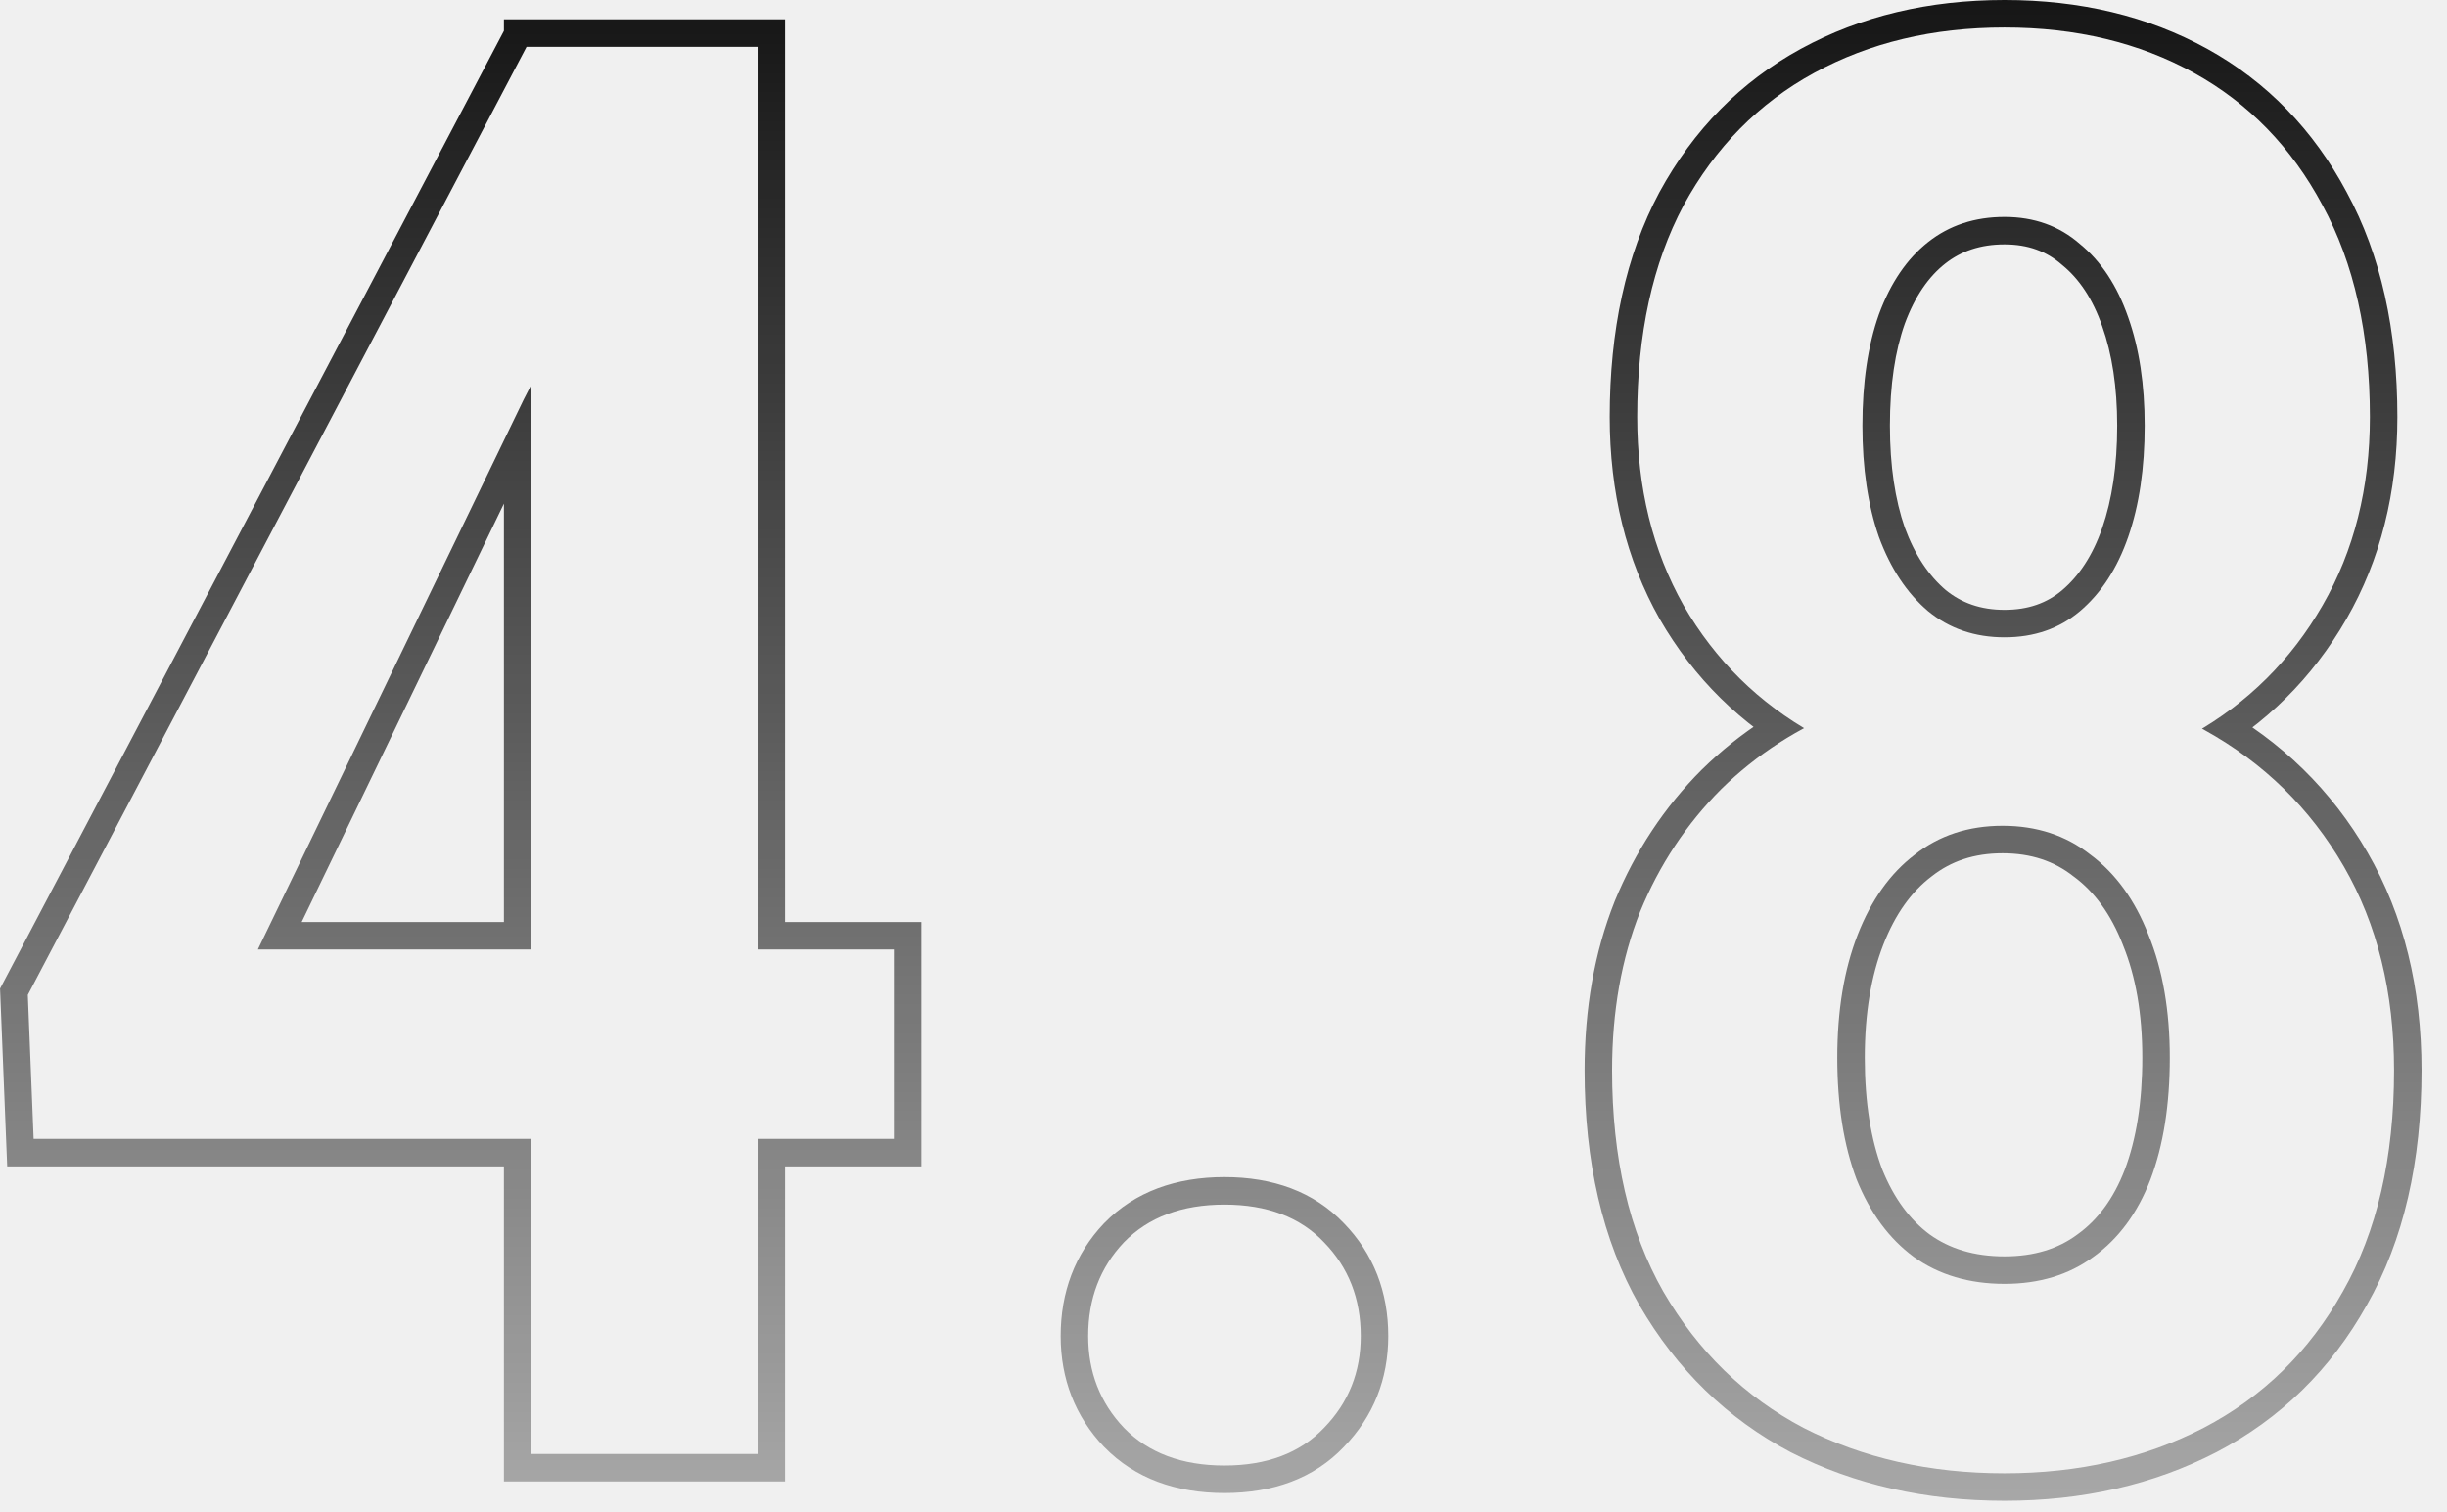
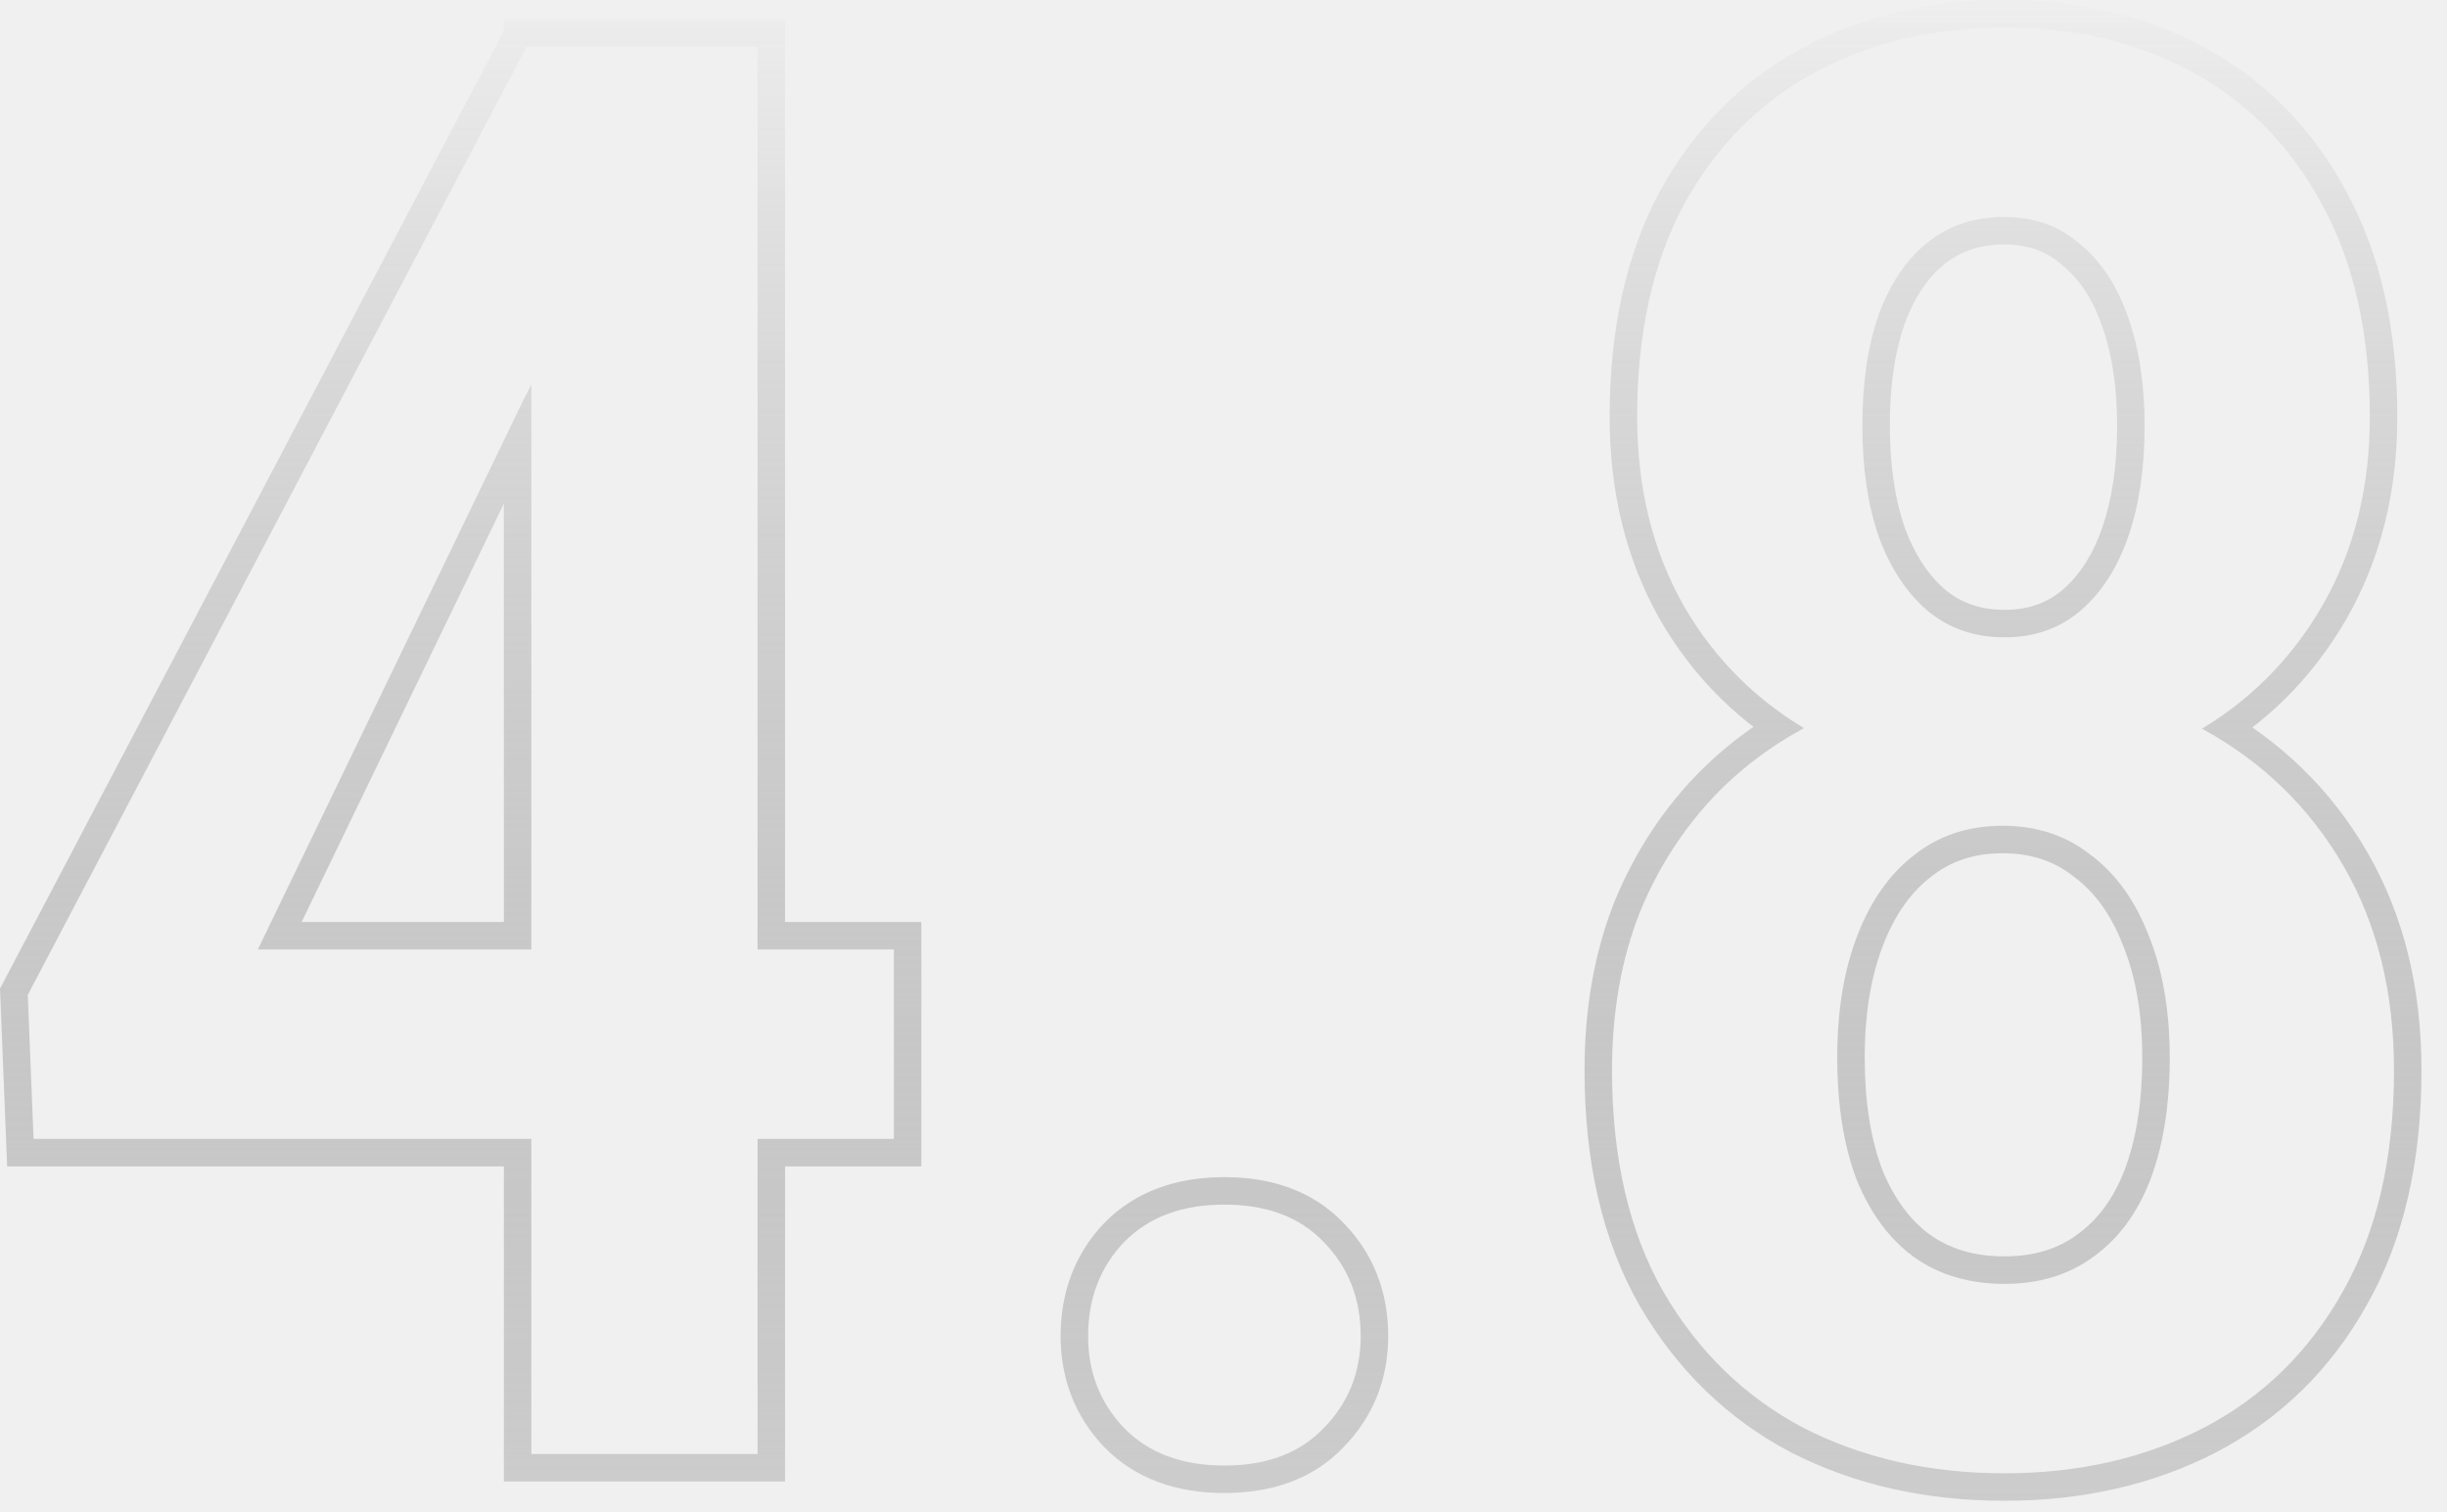
<svg xmlns="http://www.w3.org/2000/svg" width="89" height="55" viewBox="0 0 89 55" fill="none">
-   <mask id="path-1-outside-1_3860_11932" maskUnits="userSpaceOnUse" x="-0.168" y="-0.109" width="89" height="55" fill="black">
-     <rect fill="white" x="-0.168" y="-0.109" width="89" height="55" />
-     <path d="M32.512 34.539V41.43H1.223L1.012 36.191L19.152 1.703H25.656L19.047 14.535L9.379 34.539H32.512ZM27.555 1.703V52.891H19.328V1.703H27.555ZM39.578 48.602C39.578 47.242 40.012 46.105 40.879 45.191C41.77 44.277 42.988 43.82 44.535 43.82C46.082 43.82 47.289 44.277 48.156 45.191C49.047 46.105 49.492 47.242 49.492 48.602C49.492 49.914 49.047 51.027 48.156 51.941C47.289 52.855 46.082 53.312 44.535 53.312C42.988 53.312 41.77 52.855 40.879 51.941C40.012 51.027 39.578 49.914 39.578 48.602ZM87.074 38.934C87.074 42.121 86.453 44.805 85.211 46.984C83.992 49.164 82.305 50.816 80.148 51.941C78.016 53.043 75.602 53.594 72.906 53.594C70.188 53.594 67.75 53.043 65.594 51.941C63.461 50.816 61.762 49.164 60.496 46.984C59.254 44.805 58.633 42.121 58.633 38.934C58.633 36.801 58.973 34.879 59.652 33.168C60.355 31.457 61.34 29.969 62.605 28.703C63.895 27.438 65.406 26.465 67.141 25.785C68.875 25.105 70.773 24.766 72.836 24.766C75.578 24.766 78.027 25.363 80.184 26.559C82.34 27.754 84.027 29.406 85.246 31.516C86.465 33.625 87.074 36.098 87.074 38.934ZM78.918 38.477C78.918 36.766 78.66 35.277 78.144 34.012C77.652 32.746 76.949 31.773 76.035 31.094C75.144 30.391 74.078 30.039 72.836 30.039C71.594 30.039 70.527 30.391 69.637 31.094C68.746 31.773 68.055 32.746 67.562 34.012C67.07 35.277 66.824 36.766 66.824 38.477C66.824 40.188 67.059 41.664 67.527 42.906C68.019 44.125 68.711 45.062 69.602 45.719C70.516 46.375 71.617 46.703 72.906 46.703C74.172 46.703 75.25 46.375 76.141 45.719C77.055 45.062 77.746 44.125 78.215 42.906C78.684 41.664 78.918 40.188 78.918 38.477ZM86.195 15.168C86.195 17.746 85.621 20.031 84.473 22.023C83.324 24.016 81.754 25.574 79.762 26.699C77.769 27.824 75.484 28.387 72.906 28.387C70.305 28.387 67.996 27.824 65.981 26.699C63.965 25.574 62.383 24.016 61.234 22.023C60.109 20.031 59.547 17.746 59.547 15.168C59.547 12.145 60.109 9.578 61.234 7.469C62.383 5.359 63.965 3.754 65.981 2.652C67.996 1.551 70.305 1 72.906 1C75.508 1 77.805 1.551 79.797 2.652C81.789 3.754 83.348 5.359 84.473 7.469C85.621 9.578 86.195 12.145 86.195 15.168ZM78.004 15.484C78.004 13.984 77.805 12.672 77.406 11.547C77.008 10.398 76.422 9.508 75.648 8.875C74.898 8.219 73.984 7.891 72.906 7.891C71.828 7.891 70.902 8.195 70.129 8.805C69.356 9.414 68.758 10.293 68.336 11.441C67.938 12.566 67.738 13.914 67.738 15.484C67.738 17.031 67.938 18.379 68.336 19.527C68.758 20.676 69.356 21.578 70.129 22.234C70.902 22.867 71.828 23.184 72.906 23.184C73.984 23.184 74.898 22.867 75.648 22.234C76.422 21.578 77.008 20.676 77.406 19.527C77.805 18.379 78.004 17.031 78.004 15.484Z" />
+   <mask id="path-1-outside-1_528_10905" maskUnits="userSpaceOnUse" x="-0.17" y="-0.109" width="89" height="55" fill="black">
+     <rect fill="white" x="-0.17" y="-0.109" width="89" height="55" />
+     <path d="M32.51 34.539V41.43H1.221L1.01 36.191L19.15 1.703H25.654L19.045 14.535L9.377 34.539H32.51ZM27.553 1.703V52.891H19.326V1.703H27.553ZM39.576 48.602C39.576 47.242 40.01 46.105 40.877 45.191C41.768 44.277 42.986 43.82 44.533 43.82C46.08 43.82 47.287 44.277 48.154 45.191C49.045 46.105 49.49 47.242 49.49 48.602C49.49 49.914 49.045 51.027 48.154 51.941C47.287 52.855 46.08 53.312 44.533 53.312C42.986 53.312 41.768 52.855 40.877 51.941C40.01 51.027 39.576 49.914 39.576 48.602ZM87.072 38.934C87.072 42.121 86.451 44.805 85.209 46.984C83.99 49.164 82.303 50.816 80.147 51.941C78.014 53.043 75.6 53.594 72.904 53.594C70.186 53.594 67.748 53.043 65.592 51.941C63.459 50.816 61.76 49.164 60.494 46.984C59.252 44.805 58.631 42.121 58.631 38.934C58.631 36.801 58.971 34.879 59.65 33.168C60.353 31.457 61.338 29.969 62.603 28.703C63.893 27.438 65.404 26.465 67.139 25.785C68.873 25.105 70.772 24.766 72.834 24.766C75.576 24.766 78.025 25.363 80.182 26.559C82.338 27.754 84.025 29.406 85.244 31.516C86.463 33.625 87.072 36.098 87.072 38.934ZM78.916 38.477C78.916 36.766 78.658 35.277 78.143 34.012C77.65 32.746 76.947 31.773 76.033 31.094C75.143 30.391 74.076 30.039 72.834 30.039C71.592 30.039 70.525 30.391 69.635 31.094C68.744 31.773 68.053 32.746 67.561 34.012C67.068 35.277 66.822 36.766 66.822 38.477C66.822 40.188 67.057 41.664 67.525 42.906C68.018 44.125 68.709 45.062 69.6 45.719C70.514 46.375 71.615 46.703 72.904 46.703C74.17 46.703 75.248 46.375 76.139 45.719C77.053 45.062 77.744 44.125 78.213 42.906C78.682 41.664 78.916 40.188 78.916 38.477ZM86.193 15.168C86.193 17.746 85.619 20.031 84.471 22.023C83.322 24.016 81.752 25.574 79.76 26.699C77.768 27.824 75.482 28.387 72.904 28.387C70.303 28.387 67.994 27.824 65.978 26.699C63.963 25.574 62.381 24.016 61.232 22.023C60.107 20.031 59.545 17.746 59.545 15.168C59.545 12.145 60.107 9.578 61.232 7.469C62.381 5.359 63.963 3.754 65.978 2.652C67.994 1.551 70.303 1 72.904 1C75.506 1 77.803 1.551 79.795 2.652C81.787 3.754 83.346 5.359 84.471 7.469C85.619 9.578 86.193 12.145 86.193 15.168ZM78.002 15.484C78.002 13.984 77.803 12.672 77.404 11.547C77.006 10.398 76.42 9.508 75.647 8.875C74.897 8.219 73.982 7.891 72.904 7.891C71.826 7.891 70.9 8.195 70.127 8.805C69.353 9.414 68.756 10.293 68.334 11.441C67.936 12.566 67.736 13.914 67.736 15.484C67.736 17.031 67.936 18.379 68.334 19.527C68.756 20.676 69.353 21.578 70.127 22.234C70.9 22.867 71.826 23.184 72.904 23.184C73.982 23.184 74.897 22.867 75.647 22.234C76.42 21.578 77.006 20.676 77.404 19.527C77.803 18.379 78.002 17.031 78.002 15.484Z" />
  </mask>
-   <path d="M32.512 34.539H33.512V33.539H32.512V34.539ZM32.512 41.43V42.43H33.512V41.43H32.512ZM1.223 41.43L0.223 41.47L0.262 42.43H1.223V41.43ZM1.012 36.191L0.127 35.726L0.002 35.963L0.013 36.232L1.012 36.191ZM19.152 1.703V0.703H18.548L18.267 1.238L19.152 1.703ZM25.656 1.703L26.545 2.161L27.296 0.703H25.656V1.703ZM19.047 14.535L18.158 14.077L18.152 14.089L18.146 14.1L19.047 14.535ZM9.379 34.539L8.479 34.104L7.785 35.539H9.379V34.539ZM27.555 1.703H28.555V0.703H27.555V1.703ZM27.555 52.891V53.891H28.555V52.891H27.555ZM19.328 52.891H18.328V53.891H19.328V52.891ZM19.328 1.703V0.703H18.328V1.703H19.328ZM32.512 34.539H31.512V41.43H32.512H33.512V34.539H32.512ZM32.512 41.43V40.43H1.223V41.43V42.43H32.512V41.43ZM1.223 41.43L2.222 41.389L2.011 36.151L1.012 36.191L0.013 36.232L0.223 41.47L1.223 41.43ZM1.012 36.191L1.897 36.657L20.037 2.169L19.152 1.703L18.267 1.238L0.127 35.726L1.012 36.191ZM19.152 1.703V2.703H25.656V1.703V0.703H19.152V1.703ZM25.656 1.703L24.767 1.245L18.158 14.077L19.047 14.535L19.936 14.993L26.545 2.161L25.656 1.703ZM19.047 14.535L18.146 14.1L8.479 34.104L9.379 34.539L10.279 34.974L19.947 14.97L19.047 14.535ZM9.379 34.539V35.539H32.512V34.539V33.539H9.379V34.539ZM27.555 1.703H26.555V52.891H27.555H28.555V1.703H27.555ZM27.555 52.891V51.891H19.328V52.891V53.891H27.555V52.891ZM19.328 52.891H20.328V1.703H19.328H18.328V52.891H19.328ZM19.328 1.703V2.703H27.555V1.703V0.703H19.328V1.703ZM40.879 45.191L40.163 44.493L40.153 44.503L40.879 45.191ZM48.156 45.191L47.431 45.88L47.44 45.889L48.156 45.191ZM48.156 51.941L47.44 51.243L47.431 51.253L48.156 51.941ZM40.879 51.941L40.153 52.63L40.163 52.639L40.879 51.941ZM39.578 48.602H40.578C40.578 47.476 40.928 46.593 41.604 45.88L40.879 45.191L40.153 44.503C39.095 45.618 38.578 47.008 38.578 48.602H39.578ZM40.879 45.191L41.595 45.889C42.259 45.208 43.197 44.82 44.535 44.82V43.82V42.82C42.78 42.82 41.28 43.346 40.163 44.493L40.879 45.191ZM44.535 43.82V44.82C45.875 44.82 46.794 45.209 47.431 45.88L48.156 45.191L48.882 44.503C47.784 43.346 46.289 42.82 44.535 42.82V43.82ZM48.156 45.191L47.44 45.889C48.136 46.604 48.492 47.484 48.492 48.602H49.492H50.492C50.492 47 49.958 45.607 48.873 44.493L48.156 45.191ZM49.492 48.602H48.492C48.492 49.662 48.143 50.522 47.44 51.243L48.156 51.941L48.873 52.639C49.951 51.533 50.492 50.166 50.492 48.602H49.492ZM48.156 51.941L47.431 51.253C46.794 51.924 45.875 52.312 44.535 52.312V53.312V54.312C46.289 54.312 47.784 53.787 48.882 52.63L48.156 51.941ZM44.535 53.312V52.312C43.197 52.312 42.259 51.925 41.595 51.243L40.879 51.941L40.163 52.639C41.28 53.786 42.78 54.312 44.535 54.312V53.312ZM40.879 51.941L41.604 51.253C40.921 50.533 40.578 49.67 40.578 48.602H39.578H38.578C38.578 50.158 39.102 51.521 40.153 52.63L40.879 51.941ZM85.211 46.984L84.342 46.489L84.338 46.496L85.211 46.984ZM80.148 51.941L80.607 52.83L80.611 52.828L80.148 51.941ZM65.594 51.941L65.127 52.826L65.139 52.832L65.594 51.941ZM60.496 46.984L59.627 47.48L59.631 47.486L60.496 46.984ZM59.652 33.168L58.727 32.788L58.723 32.799L59.652 33.168ZM62.605 28.703L61.905 27.989L61.898 27.996L62.605 28.703ZM78.144 34.012L77.213 34.374L77.215 34.382L77.218 34.389L78.144 34.012ZM76.035 31.094L75.415 31.879L75.427 31.888L75.439 31.896L76.035 31.094ZM69.637 31.094L70.243 31.889L70.25 31.884L70.256 31.879L69.637 31.094ZM67.527 42.906L66.592 43.259L66.596 43.27L66.6 43.281L67.527 42.906ZM69.602 45.719L69.008 46.524L69.018 46.531L69.602 45.719ZM76.141 45.719L75.557 44.906L75.547 44.914L76.141 45.719ZM78.215 42.906L79.148 43.265L79.15 43.259L78.215 42.906ZM61.234 22.023L60.364 22.515L60.368 22.523L61.234 22.023ZM61.234 7.469L60.356 6.991L60.352 6.998L61.234 7.469ZM84.473 7.469L83.59 7.939L83.594 7.947L84.473 7.469ZM77.406 11.547L76.462 11.875L76.464 11.881L77.406 11.547ZM75.648 8.875L74.99 9.628L75.002 9.638L75.015 9.649L75.648 8.875ZM68.336 11.441L67.397 11.097L67.393 11.108L68.336 11.441ZM68.336 19.527L67.391 19.855L67.394 19.864L67.397 19.872L68.336 19.527ZM70.129 22.234L69.482 22.997L69.489 23.003L69.496 23.008L70.129 22.234ZM75.648 22.234L76.293 22.999L76.295 22.997L75.648 22.234ZM87.074 38.934H86.074C86.074 41.994 85.478 44.496 84.342 46.489L85.211 46.984L86.08 47.48C87.428 45.113 88.074 42.249 88.074 38.934H87.074ZM85.211 46.984L84.338 46.496C83.212 48.511 81.665 50.022 79.686 51.055L80.148 51.941L80.611 52.828C82.945 51.61 84.773 49.817 86.084 47.472L85.211 46.984ZM80.148 51.941L79.689 51.053C77.715 52.073 75.462 52.594 72.906 52.594V53.594V54.594C75.741 54.594 78.316 54.013 80.607 52.83L80.148 51.941ZM72.906 53.594V52.594C70.326 52.594 68.048 52.072 66.049 51.051L65.594 51.941L65.139 52.832C67.452 54.014 70.049 54.594 72.906 54.594V53.594ZM65.594 51.941L66.06 51.057C64.101 50.023 62.537 48.507 61.361 46.482L60.496 46.984L59.631 47.486C60.987 49.821 62.821 51.609 65.127 52.826L65.594 51.941ZM60.496 46.984L61.365 46.489C60.229 44.496 59.633 41.994 59.633 38.934H58.633H57.633C57.633 42.249 58.279 45.113 59.627 47.48L60.496 46.984ZM58.633 38.934H59.633C59.633 36.907 59.956 35.114 60.582 33.537L59.652 33.168L58.723 32.799C57.99 34.644 57.633 36.694 57.633 38.934H58.633ZM59.652 33.168L60.577 33.548C61.232 31.955 62.144 30.579 63.313 29.41L62.605 28.703L61.898 27.996C60.536 29.358 59.479 30.959 58.727 32.788L59.652 33.168ZM62.605 28.703L63.306 29.417C64.496 28.248 65.892 27.348 67.505 26.716L67.141 25.785L66.776 24.854C64.92 25.581 63.293 26.627 61.905 27.99L62.605 28.703ZM67.141 25.785L67.505 26.716C69.112 26.087 70.885 25.766 72.836 25.766V24.766V23.766C70.662 23.766 68.638 24.124 66.776 24.854L67.141 25.785ZM72.836 24.766V25.766C75.428 25.766 77.707 26.329 79.699 27.433L80.184 26.559L80.668 25.684C78.348 24.398 75.728 23.766 72.836 23.766V24.766ZM80.184 26.559L79.699 27.433C81.698 28.542 83.253 30.066 84.38 32.016L85.246 31.516L86.112 31.015C84.801 28.747 82.981 26.966 80.668 25.684L80.184 26.559ZM85.246 31.516L84.38 32.016C85.498 33.95 86.074 36.244 86.074 38.934H87.074H88.074C88.074 35.951 87.432 33.3 86.112 31.015L85.246 31.516ZM78.918 38.477H79.918C79.918 36.668 79.646 35.046 79.071 33.634L78.144 34.012L77.218 34.389C77.675 35.509 77.918 36.864 77.918 38.477H78.918ZM78.144 34.012L79.076 33.649C78.529 32.242 77.724 31.103 76.632 30.291L76.035 31.094L75.439 31.896C76.175 32.444 76.775 33.25 77.213 34.374L78.144 34.012ZM76.035 31.094L76.655 30.309C75.571 29.453 74.28 29.039 72.836 29.039V30.039V31.039C73.876 31.039 74.718 31.328 75.415 31.879L76.035 31.094ZM72.836 30.039V29.039C71.391 29.039 70.101 29.453 69.017 30.309L69.637 31.094L70.256 31.879C70.954 31.328 71.796 31.039 72.836 31.039V30.039ZM69.637 31.094L69.03 30.299C67.965 31.112 67.175 32.249 66.63 33.649L67.562 34.012L68.495 34.374C68.934 33.243 69.527 32.435 70.243 31.889L69.637 31.094ZM67.562 34.012L66.63 33.649C66.083 35.056 65.824 36.673 65.824 38.477H66.824H67.824C67.824 36.859 68.057 35.498 68.495 34.374L67.562 34.012ZM66.824 38.477H65.824C65.824 40.275 66.07 41.877 66.592 43.259L67.527 42.906L68.463 42.553C68.047 41.451 67.824 40.1 67.824 38.477H66.824ZM67.527 42.906L66.6 43.281C67.148 44.639 67.943 45.739 69.008 46.524L69.602 45.719L70.195 44.914C69.479 44.386 68.891 43.611 68.455 42.532L67.527 42.906ZM69.602 45.719L69.018 46.531C70.126 47.327 71.44 47.703 72.906 47.703V46.703V45.703C71.795 45.703 70.905 45.423 70.185 44.906L69.602 45.719ZM72.906 46.703V47.703C74.353 47.703 75.647 47.324 76.734 46.524L76.141 45.719L75.547 44.914C74.853 45.426 73.99 45.703 72.906 45.703V46.703ZM76.141 45.719L76.724 46.531C77.82 45.744 78.621 44.636 79.148 43.265L78.215 42.906L77.281 42.547C76.871 43.614 76.289 44.381 75.557 44.906L76.141 45.719ZM78.215 42.906L79.15 43.259C79.672 41.877 79.918 40.275 79.918 38.477H78.918H77.918C77.918 40.1 77.695 41.451 77.279 42.553L78.215 42.906ZM86.195 15.168H85.195C85.195 17.593 84.657 19.701 83.606 21.524L84.473 22.023L85.339 22.523C86.585 20.361 87.195 17.9 87.195 15.168H86.195ZM84.473 22.023L83.606 21.524C82.547 23.362 81.106 24.792 79.27 25.828L79.762 26.699L80.253 27.57C82.402 26.357 84.102 24.669 85.339 22.523L84.473 22.023ZM79.762 26.699L79.27 25.828C77.446 26.858 75.334 27.387 72.906 27.387V28.387V29.387C75.634 29.387 78.093 28.79 80.253 27.57L79.762 26.699ZM72.906 28.387V27.387C70.453 27.387 68.316 26.858 66.468 25.826L65.981 26.699L65.493 27.572C67.676 28.791 70.156 29.387 72.906 29.387V28.387ZM65.981 26.699L66.468 25.826C64.609 24.789 63.159 23.359 62.101 21.524L61.234 22.023L60.368 22.523C61.607 24.672 63.32 26.36 65.493 27.572L65.981 26.699ZM61.234 22.023L62.105 21.532C61.075 19.708 60.547 17.596 60.547 15.168H59.547H58.547C58.547 17.896 59.144 20.355 60.364 22.515L61.234 22.023ZM59.547 15.168H60.547C60.547 12.266 61.087 9.871 62.117 7.939L61.234 7.469L60.352 6.998C59.132 9.286 58.547 12.023 58.547 15.168H59.547ZM61.234 7.469L62.113 7.947C63.174 5.998 64.621 4.535 66.46 3.53L65.981 2.652L65.501 1.775C63.309 2.973 61.592 4.721 60.356 6.991L61.234 7.469ZM65.981 2.652L66.46 3.53C68.31 2.519 70.45 2 72.906 2V1V0C70.16 0 67.682 0.583 65.501 1.775L65.981 2.652ZM72.906 1V2C75.363 2 77.489 2.519 79.313 3.527L79.797 2.652L80.281 1.777C78.12 0.583 75.653 0 72.906 0V1ZM79.797 2.652L79.313 3.527C81.127 4.531 82.551 5.991 83.59 7.939L84.473 7.469L85.355 6.998C84.144 4.727 82.451 2.977 80.281 1.777L79.797 2.652ZM84.473 7.469L83.594 7.947C84.645 9.876 85.195 12.269 85.195 15.168H86.195H87.195C87.195 12.02 86.597 9.28 85.351 6.991L84.473 7.469ZM78.004 15.484H79.004C79.004 13.899 78.794 12.469 78.349 11.213L77.406 11.547L76.464 11.881C76.816 12.875 77.004 14.07 77.004 15.484H78.004ZM77.406 11.547L78.351 11.219C77.905 9.934 77.226 8.874 76.282 8.101L75.648 8.875L75.015 9.649C75.617 10.142 76.111 10.863 76.462 11.875L77.406 11.547ZM75.648 8.875L76.307 8.122C75.359 7.293 74.205 6.891 72.906 6.891V7.891V8.891C73.764 8.891 74.438 9.144 74.99 9.628L75.648 8.875ZM72.906 7.891V6.891C71.626 6.891 70.477 7.257 69.51 8.019L70.129 8.805L70.748 9.59C71.328 9.133 72.03 8.891 72.906 8.891V7.891ZM70.129 8.805L69.51 8.019C68.56 8.768 67.868 9.816 67.397 11.097L68.336 11.441L69.275 11.786C69.648 10.77 70.151 10.06 70.748 9.59L70.129 8.805ZM68.336 11.441L67.393 11.108C66.947 12.368 66.738 13.834 66.738 15.484H67.738H68.738C68.738 13.994 68.928 12.765 69.279 11.775L68.336 11.441ZM67.738 15.484H66.738C66.738 17.114 66.948 18.577 67.391 19.855L68.336 19.527L69.281 19.2C68.927 18.181 68.738 16.949 68.738 15.484H67.738ZM68.336 19.527L67.397 19.872C67.866 21.149 68.552 22.208 69.482 22.997L70.129 22.234L70.776 21.472C70.159 20.948 69.649 20.202 69.275 19.183L68.336 19.527ZM70.129 22.234L69.496 23.008C70.462 23.799 71.617 24.184 72.906 24.184V23.184V22.184C72.039 22.184 71.342 21.935 70.762 21.46L70.129 22.234ZM72.906 23.184V24.184C74.195 24.184 75.345 23.799 76.293 22.999L75.648 22.234L75.004 21.47C74.452 21.935 73.773 22.184 72.906 22.184V23.184ZM75.648 22.234L76.295 22.997C77.23 22.204 77.906 21.139 78.351 19.855L77.406 19.527L76.462 19.2C76.11 20.213 75.614 20.952 75.001 21.472L75.648 22.234ZM77.406 19.527L78.351 19.855C78.794 18.577 79.004 17.114 79.004 15.484H78.004H77.004C77.004 16.949 76.815 18.181 76.462 19.2L77.406 19.527Z" fill="url(#paint0_linear_3860_11932)" mask="url(#path-1-outside-1_3860_11932)" />
+   <path d="M32.51 34.539H33.51V33.539H32.51V34.539ZM32.51 41.43V42.43H33.51V41.43H32.51ZM1.221 41.43L0.222 41.47L0.26 42.43H1.221V41.43ZM1.01 36.191L0.125 35.726L-0 35.963L0.011 36.232L1.01 36.191ZM19.15 1.703V0.703H18.547L18.265 1.238L19.15 1.703ZM25.654 1.703L26.543 2.161L27.294 0.703H25.654V1.703ZM19.045 14.535L18.156 14.077L18.15 14.089L18.145 14.1L19.045 14.535ZM9.377 34.539L8.477 34.104L7.783 35.539H9.377V34.539ZM27.553 1.703H28.553V0.703H27.553V1.703ZM27.553 52.891V53.891H28.553V52.891H27.553ZM19.326 52.891H18.326V53.891H19.326V52.891ZM19.326 1.703V0.703H18.326V1.703H19.326ZM32.51 34.539H31.51V41.43H32.51H33.51V34.539H32.51ZM32.51 41.43V40.43H1.221V41.43V42.43H32.51V41.43ZM1.221 41.43L2.22 41.389L2.009 36.151L1.01 36.191L0.011 36.232L0.222 41.47L1.221 41.43ZM1.01 36.191L1.895 36.657L20.035 2.169L19.15 1.703L18.265 1.238L0.125 35.726L1.01 36.191ZM19.15 1.703V2.703H25.654V1.703V0.703H19.15V1.703ZM25.654 1.703L24.765 1.245L18.156 14.077L19.045 14.535L19.934 14.993L26.543 2.161L25.654 1.703ZM19.045 14.535L18.145 14.1L8.477 34.104L9.377 34.539L10.277 34.974L19.945 14.97L19.045 14.535ZM9.377 34.539V35.539H32.51V34.539V33.539H9.377V34.539ZM27.553 1.703H26.553V52.891H27.553H28.553V1.703H27.553ZM27.553 52.891V51.891H19.326V52.891V53.891H27.553V52.891ZM19.326 52.891H20.326V1.703H19.326H18.326V52.891H19.326ZM19.326 1.703V2.703H27.553V1.703V0.703H19.326V1.703ZM40.877 45.191L40.161 44.493L40.151 44.503L40.877 45.191ZM48.154 45.191L47.429 45.88L47.438 45.889L48.154 45.191ZM48.154 51.941L47.438 51.243L47.429 51.253L48.154 51.941ZM40.877 51.941L40.151 52.63L40.161 52.639L40.877 51.941ZM39.576 48.602H40.576C40.576 47.476 40.926 46.593 41.602 45.88L40.877 45.191L40.151 44.503C39.093 45.618 38.576 47.008 38.576 48.602H39.576ZM40.877 45.191L41.593 45.889C42.257 45.208 43.195 44.82 44.533 44.82V43.82V42.82C42.778 42.82 41.278 43.346 40.161 44.493L40.877 45.191ZM44.533 43.82V44.82C45.873 44.82 46.792 45.209 47.429 45.88L48.154 45.191L48.88 44.503C47.782 43.346 46.288 42.82 44.533 42.82V43.82ZM48.154 45.191L47.438 45.889C48.134 46.604 48.49 47.484 48.49 48.602H49.49H50.49C50.49 47 49.956 45.607 48.87 44.493L48.154 45.191ZM49.49 48.602H48.49C48.49 49.662 48.141 50.522 47.438 51.243L48.154 51.941L48.87 52.639C49.949 51.533 50.49 50.166 50.49 48.602H49.49ZM48.154 51.941L47.429 51.253C46.792 51.924 45.873 52.312 44.533 52.312V53.312V54.312C46.288 54.312 47.782 53.787 48.88 52.63L48.154 51.941ZM44.533 53.312V52.312C43.195 52.312 42.257 51.925 41.593 51.243L40.877 51.941L40.161 52.639C41.278 53.786 42.778 54.312 44.533 54.312V53.312ZM40.877 51.941L41.602 51.253C40.919 50.533 40.576 49.67 40.576 48.602H39.576H38.576C38.576 50.158 39.1 51.521 40.151 52.63L40.877 51.941ZM85.209 46.984L84.34 46.489L84.336 46.496L85.209 46.984ZM80.147 51.941L80.605 52.83L80.609 52.828L80.147 51.941ZM65.592 51.941L65.125 52.826L65.137 52.832L65.592 51.941ZM60.494 46.984L59.625 47.48L59.629 47.486L60.494 46.984ZM59.65 33.168L58.725 32.788L58.721 32.799L59.65 33.168ZM62.603 28.703L61.903 27.989L61.896 27.996L62.603 28.703ZM78.143 34.012L77.211 34.374L77.213 34.382L77.216 34.389L78.143 34.012ZM76.033 31.094L75.414 31.879L75.425 31.888L75.436 31.896L76.033 31.094ZM69.635 31.094L70.241 31.889L70.248 31.884L70.254 31.879L69.635 31.094ZM67.525 42.906L66.59 43.259L66.594 43.27L66.598 43.281L67.525 42.906ZM69.6 45.719L69.006 46.524L69.016 46.531L69.6 45.719ZM76.139 45.719L75.555 44.906L75.546 44.914L76.139 45.719ZM78.213 42.906L79.146 43.265L79.148 43.259L78.213 42.906ZM61.232 22.023L60.362 22.515L60.366 22.523L61.232 22.023ZM61.232 7.469L60.354 6.991L60.35 6.998L61.232 7.469ZM84.471 7.469L83.588 7.939L83.592 7.947L84.471 7.469ZM77.404 11.547L76.46 11.875L76.462 11.881L77.404 11.547ZM75.647 8.875L74.988 9.628L75 9.638L75.013 9.649L75.647 8.875ZM68.334 11.441L67.395 11.097L67.391 11.108L68.334 11.441ZM68.334 19.527L67.389 19.855L67.392 19.864L67.395 19.872L68.334 19.527ZM70.127 22.234L69.48 22.997L69.487 23.003L69.494 23.008L70.127 22.234ZM75.647 22.234L76.291 22.999L76.293 22.997L75.647 22.234ZM87.072 38.934H86.072C86.072 41.994 85.476 44.496 84.34 46.489L85.209 46.984L86.078 47.48C87.426 45.113 88.072 42.249 88.072 38.934H87.072ZM85.209 46.984L84.336 46.496C83.21 48.511 81.663 50.022 79.684 51.055L80.147 51.941L80.609 52.828C82.943 51.61 84.771 49.817 86.082 47.472L85.209 46.984ZM80.147 51.941L79.688 51.053C77.713 52.073 75.46 52.594 72.904 52.594V53.594V54.594C75.739 54.594 78.314 54.013 80.605 52.83L80.147 51.941ZM72.904 53.594V52.594C70.324 52.594 68.046 52.072 66.047 51.051L65.592 51.941L65.137 52.832C67.451 54.014 70.047 54.594 72.904 54.594V53.594ZM65.592 51.941L66.058 51.057C64.099 50.023 62.535 48.507 61.359 46.482L60.494 46.984L59.629 47.486C60.985 49.821 62.819 51.609 65.125 52.826L65.592 51.941ZM60.494 46.984L61.363 46.489C60.227 44.496 59.631 41.994 59.631 38.934H58.631H57.631C57.631 42.249 58.277 45.113 59.625 47.48L60.494 46.984ZM58.631 38.934H59.631C59.631 36.907 59.953 35.114 60.58 33.537L59.65 33.168L58.721 32.799C57.988 34.644 57.631 36.694 57.631 38.934H58.631ZM59.65 33.168L60.575 33.548C61.23 31.955 62.142 30.579 63.311 29.41L62.603 28.703L61.896 27.996C60.534 29.358 59.477 30.959 58.725 32.788L59.65 33.168ZM62.603 28.703L63.304 29.417C64.494 28.248 65.891 27.348 67.504 26.716L67.139 25.785L66.774 24.854C64.918 25.581 63.291 26.627 61.903 27.99L62.603 28.703ZM67.139 25.785L67.504 26.716C69.11 26.087 70.883 25.766 72.834 25.766V24.766V23.766C70.66 23.766 68.636 24.124 66.774 24.854L67.139 25.785ZM72.834 24.766V25.766C75.426 25.766 77.705 26.329 79.697 27.433L80.182 26.559L80.666 25.684C78.346 24.398 75.726 23.766 72.834 23.766V24.766ZM80.182 26.559L79.697 27.433C81.697 28.542 83.251 30.066 84.378 32.016L85.244 31.516L86.11 31.015C84.799 28.747 82.979 26.966 80.666 25.684L80.182 26.559ZM85.244 31.516L84.378 32.016C85.496 33.95 86.072 36.244 86.072 38.934H87.072H88.072C88.072 35.951 87.43 33.3 86.11 31.015L85.244 31.516ZM78.916 38.477H79.916C79.916 36.668 79.644 35.046 79.069 33.634L78.143 34.012L77.216 34.389C77.673 35.509 77.916 36.864 77.916 38.477H78.916ZM78.143 34.012L79.075 33.649C78.528 32.242 77.722 31.103 76.63 30.291L76.033 31.094L75.436 31.896C76.173 32.444 76.773 33.25 77.211 34.374L78.143 34.012ZM76.033 31.094L76.653 30.309C75.569 29.453 74.278 29.039 72.834 29.039V30.039V31.039C73.874 31.039 74.716 31.328 75.414 31.879L76.033 31.094ZM72.834 30.039V29.039C71.39 29.039 70.099 29.453 69.015 30.309L69.635 31.094L70.254 31.879C70.952 31.328 71.794 31.039 72.834 31.039V30.039ZM69.635 31.094L69.028 30.299C67.963 31.112 67.173 32.249 66.629 33.649L67.561 34.012L68.493 34.374C68.932 33.243 69.525 32.435 70.241 31.889L69.635 31.094ZM67.561 34.012L66.629 33.649C66.081 35.056 65.822 36.673 65.822 38.477H66.822H67.822C67.822 36.859 68.055 35.498 68.493 34.374L67.561 34.012ZM66.822 38.477H65.822C65.822 40.275 66.068 41.877 66.59 43.259L67.525 42.906L68.461 42.553C68.045 41.451 67.822 40.1 67.822 38.477H66.822ZM67.525 42.906L66.598 43.281C67.147 44.639 67.941 45.739 69.006 46.524L69.6 45.719L70.193 44.914C69.477 44.386 68.889 43.611 68.453 42.532L67.525 42.906ZM69.6 45.719L69.016 46.531C70.124 47.327 71.438 47.703 72.904 47.703V46.703V45.703C71.793 45.703 70.903 45.423 70.183 44.906L69.6 45.719ZM72.904 46.703V47.703C74.351 47.703 75.645 47.324 76.732 46.524L76.139 45.719L75.546 44.914C74.851 45.426 73.989 45.703 72.904 45.703V46.703ZM76.139 45.719L76.722 46.531C77.819 45.744 78.619 44.636 79.146 43.265L78.213 42.906L77.279 42.547C76.869 43.614 76.287 44.381 75.555 44.906L76.139 45.719ZM78.213 42.906L79.148 43.259C79.67 41.877 79.916 40.275 79.916 38.477H78.916H77.916C77.916 40.1 77.693 41.451 77.277 42.553L78.213 42.906ZM86.193 15.168H85.193C85.193 17.593 84.655 19.701 83.604 21.524L84.471 22.023L85.337 22.523C86.583 20.361 87.193 17.9 87.193 15.168H86.193ZM84.471 22.023L83.604 21.524C82.545 23.362 81.103 24.792 79.268 25.828L79.76 26.699L80.251 27.57C82.4 26.357 84.1 24.669 85.337 22.523L84.471 22.023ZM79.76 26.699L79.268 25.828C77.444 26.858 75.332 27.387 72.904 27.387V28.387V29.387C75.632 29.387 78.091 28.79 80.251 27.57L79.76 26.699ZM72.904 28.387V27.387C70.451 27.387 68.314 26.858 66.466 25.826L65.978 26.699L65.491 27.572C67.674 28.791 70.154 29.387 72.904 29.387V28.387ZM65.978 26.699L66.466 25.826C64.607 24.789 63.157 23.359 62.099 21.524L61.232 22.023L60.366 22.523C61.605 24.672 63.318 26.36 65.491 27.572L65.978 26.699ZM61.232 22.023L62.103 21.532C61.073 19.708 60.545 17.596 60.545 15.168H59.545H58.545C58.545 17.896 59.142 20.355 60.362 22.515L61.232 22.023ZM59.545 15.168H60.545C60.545 12.266 61.085 9.871 62.115 7.939L61.232 7.469L60.35 6.998C59.13 9.286 58.545 12.023 58.545 15.168H59.545ZM61.232 7.469L62.111 7.947C63.172 5.998 64.619 4.535 66.458 3.53L65.978 2.652L65.499 1.775C63.307 2.973 61.59 4.721 60.354 6.991L61.232 7.469ZM65.978 2.652L66.458 3.53C68.308 2.519 70.448 2 72.904 2V1V0C70.158 0 67.68 0.583 65.499 1.775L65.978 2.652ZM72.904 1V2C75.361 2 77.487 2.519 79.311 3.527L79.795 2.652L80.279 1.777C78.118 0.583 75.651 0 72.904 0V1ZM79.795 2.652L79.311 3.527C81.125 4.531 82.549 5.991 83.588 7.939L84.471 7.469L85.353 6.998C84.142 4.727 82.449 2.977 80.279 1.777L79.795 2.652ZM84.471 7.469L83.592 7.947C84.643 9.876 85.193 12.269 85.193 15.168H86.193H87.193C87.193 12.02 86.595 9.28 85.349 6.991L84.471 7.469ZM78.002 15.484H79.002C79.002 13.899 78.792 12.469 78.347 11.213L77.404 11.547L76.462 11.881C76.814 12.875 77.002 14.07 77.002 15.484H78.002ZM77.404 11.547L78.349 11.219C77.903 9.934 77.224 8.874 76.28 8.101L75.647 8.875L75.013 9.649C75.615 10.142 76.109 10.863 76.46 11.875L77.404 11.547ZM75.647 8.875L76.305 8.122C75.357 7.293 74.203 6.891 72.904 6.891V7.891V8.891C73.762 8.891 74.436 9.144 74.988 9.628L75.647 8.875ZM72.904 7.891V6.891C71.624 6.891 70.475 7.257 69.508 8.019L70.127 8.805L70.746 9.59C71.326 9.133 72.028 8.891 72.904 8.891V7.891ZM70.127 8.805L69.508 8.019C68.558 8.768 67.866 9.816 67.395 11.097L68.334 11.441L69.273 11.786C69.646 10.77 70.149 10.06 70.746 9.59L70.127 8.805ZM68.334 11.441L67.391 11.108C66.945 12.368 66.736 13.834 66.736 15.484H67.736H68.736C68.736 13.994 68.926 12.765 69.277 11.775L68.334 11.441ZM67.736 15.484H66.736C66.736 17.114 66.946 18.577 67.389 19.855L68.334 19.527L69.279 19.2C68.925 18.181 68.736 16.949 68.736 15.484H67.736ZM68.334 19.527L67.395 19.872C67.865 21.149 68.55 22.208 69.48 22.997L70.127 22.234L70.774 21.472C70.157 20.948 69.647 20.202 69.273 19.183L68.334 19.527ZM70.127 22.234L69.494 23.008C70.46 23.799 71.615 24.184 72.904 24.184V23.184V22.184C72.037 22.184 71.34 21.935 70.76 21.46L70.127 22.234ZM72.904 23.184V24.184C74.194 24.184 75.343 23.799 76.291 22.999L75.647 22.234L75.002 21.47C74.45 21.935 73.771 22.184 72.904 22.184V23.184ZM75.647 22.234L76.293 22.997C77.228 22.204 77.904 21.139 78.349 19.855L77.404 19.527L76.46 19.2C76.108 20.213 75.612 20.952 74.999 21.472L75.647 22.234ZM77.404 19.527L78.349 19.855C78.793 18.577 79.002 17.114 79.002 15.484H78.002H77.002C77.002 16.949 76.813 18.181 76.46 19.2L77.404 19.527Z" fill="url(#paint0_linear_528_10905)" mask="url(#path-1-outside-1_528_10905)" />
  <defs>
-     <linearGradient id="paint0_linear_3860_11932" x1="45.332" y1="-8.109" x2="45.332" y2="63.891" gradientUnits="userSpaceOnUse">
-       <stop stopColor="white" />
-       <stop offset="1" stopColor="#666666" stop-opacity="0.2" />
+     <linearGradient id="paint0_linear_528_10905" x1="45.33" y1="-8.109" x2="45.33" y2="63.891" gradientUnits="userSpaceOnUse">
+       <stop stop-color="white" />
+       <stop offset="1" stop-color="#666666" stop-opacity="0.2" />
    </linearGradient>
  </defs>
</svg>
